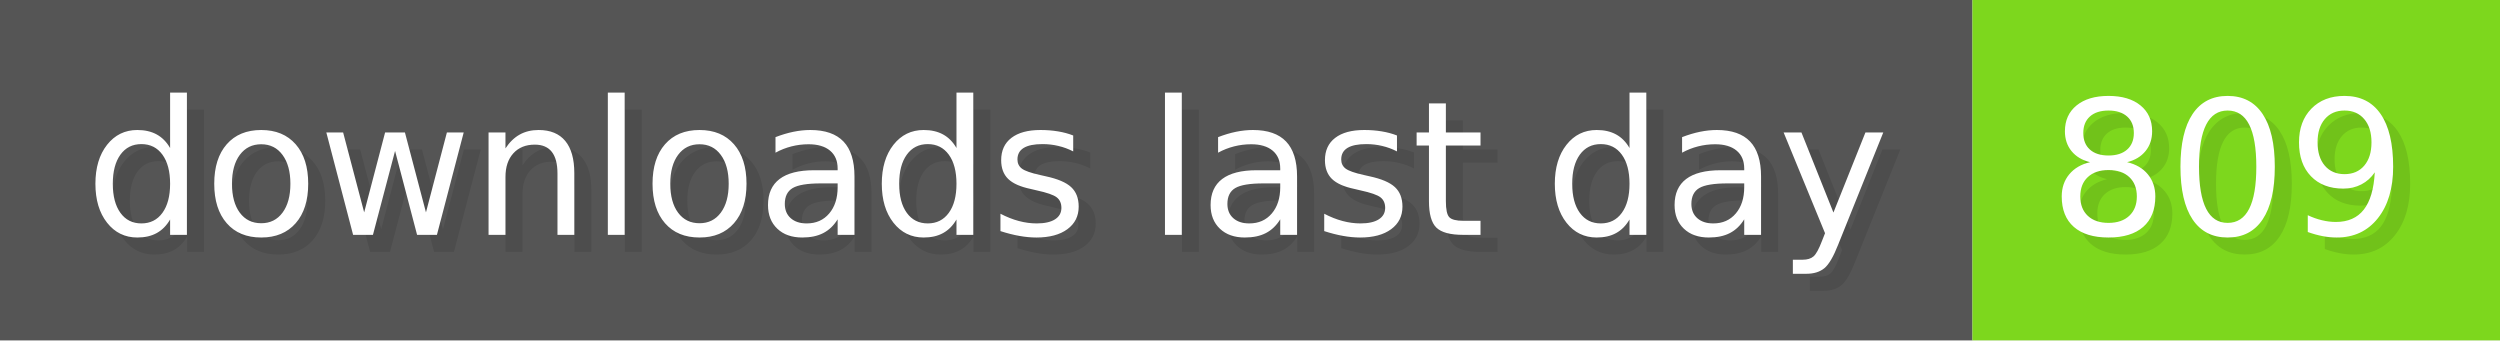
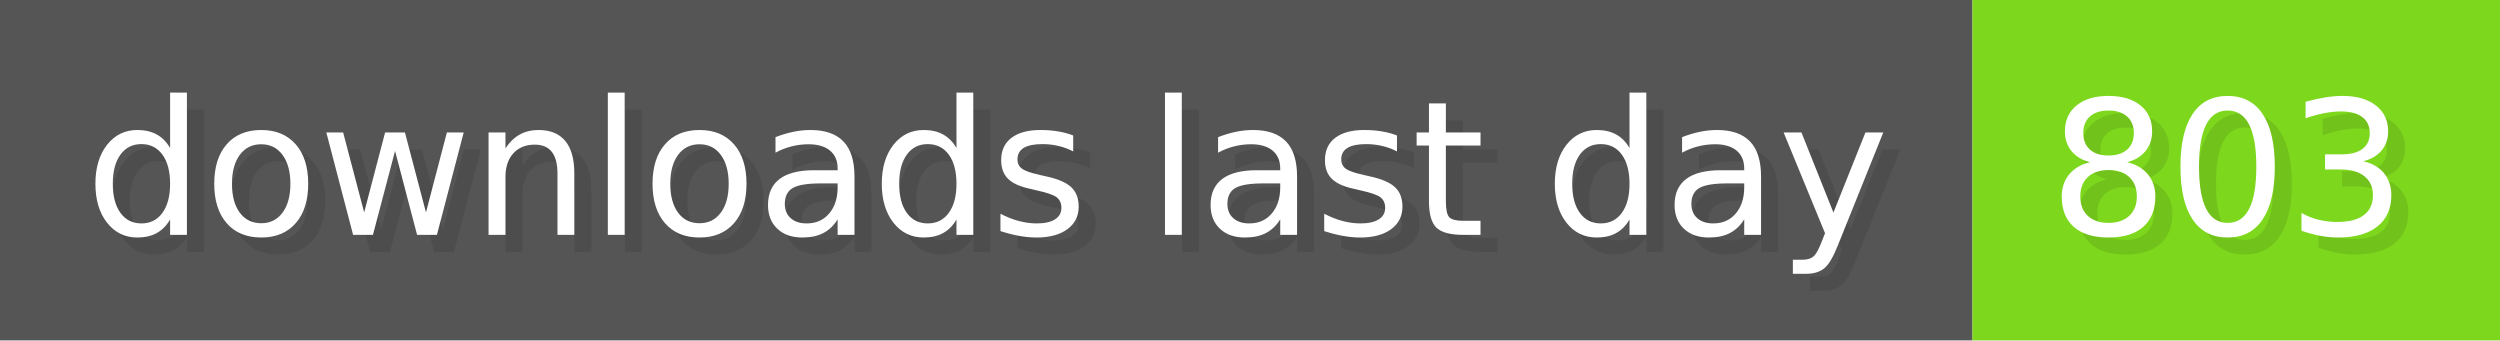
- <svg xmlns="http://www.w3.org/2000/svg" width="146.9" height="20" viewBox="0 0 1469 200" role="img" aria-label="downloads last day: 809">
+ <svg xmlns="http://www.w3.org/2000/svg" width="146.9" height="20" viewBox="0 0 1469 200" role="img" aria-label="downloads last day: 803">
  <g>
    <rect fill="#555" width="1159" height="200" />
    <rect fill="#7DD71D" x="1159" width="310" height="200" />
  </g>
  <g aria-hidden="true" fill="#fff" text-anchor="start" font-family="Verdana,DejaVu Sans,sans-serif" font-size="110">
    <text x="60" y="148" textLength="1059" fill="#000" opacity="0.1">downloads last day</text>
    <text x="50" y="138" textLength="1059">downloads last day</text>
-     <text x="1214" y="148" textLength="210" fill="#000" opacity="0.1">809</text>
-     <text x="1204" y="138" textLength="210">809</text>
+     <text x="1214" y="148" textLength="210" fill="#000" opacity="0.1">803</text>
+     <text x="1204" y="138" textLength="210">803</text>
  </g>
</svg>
